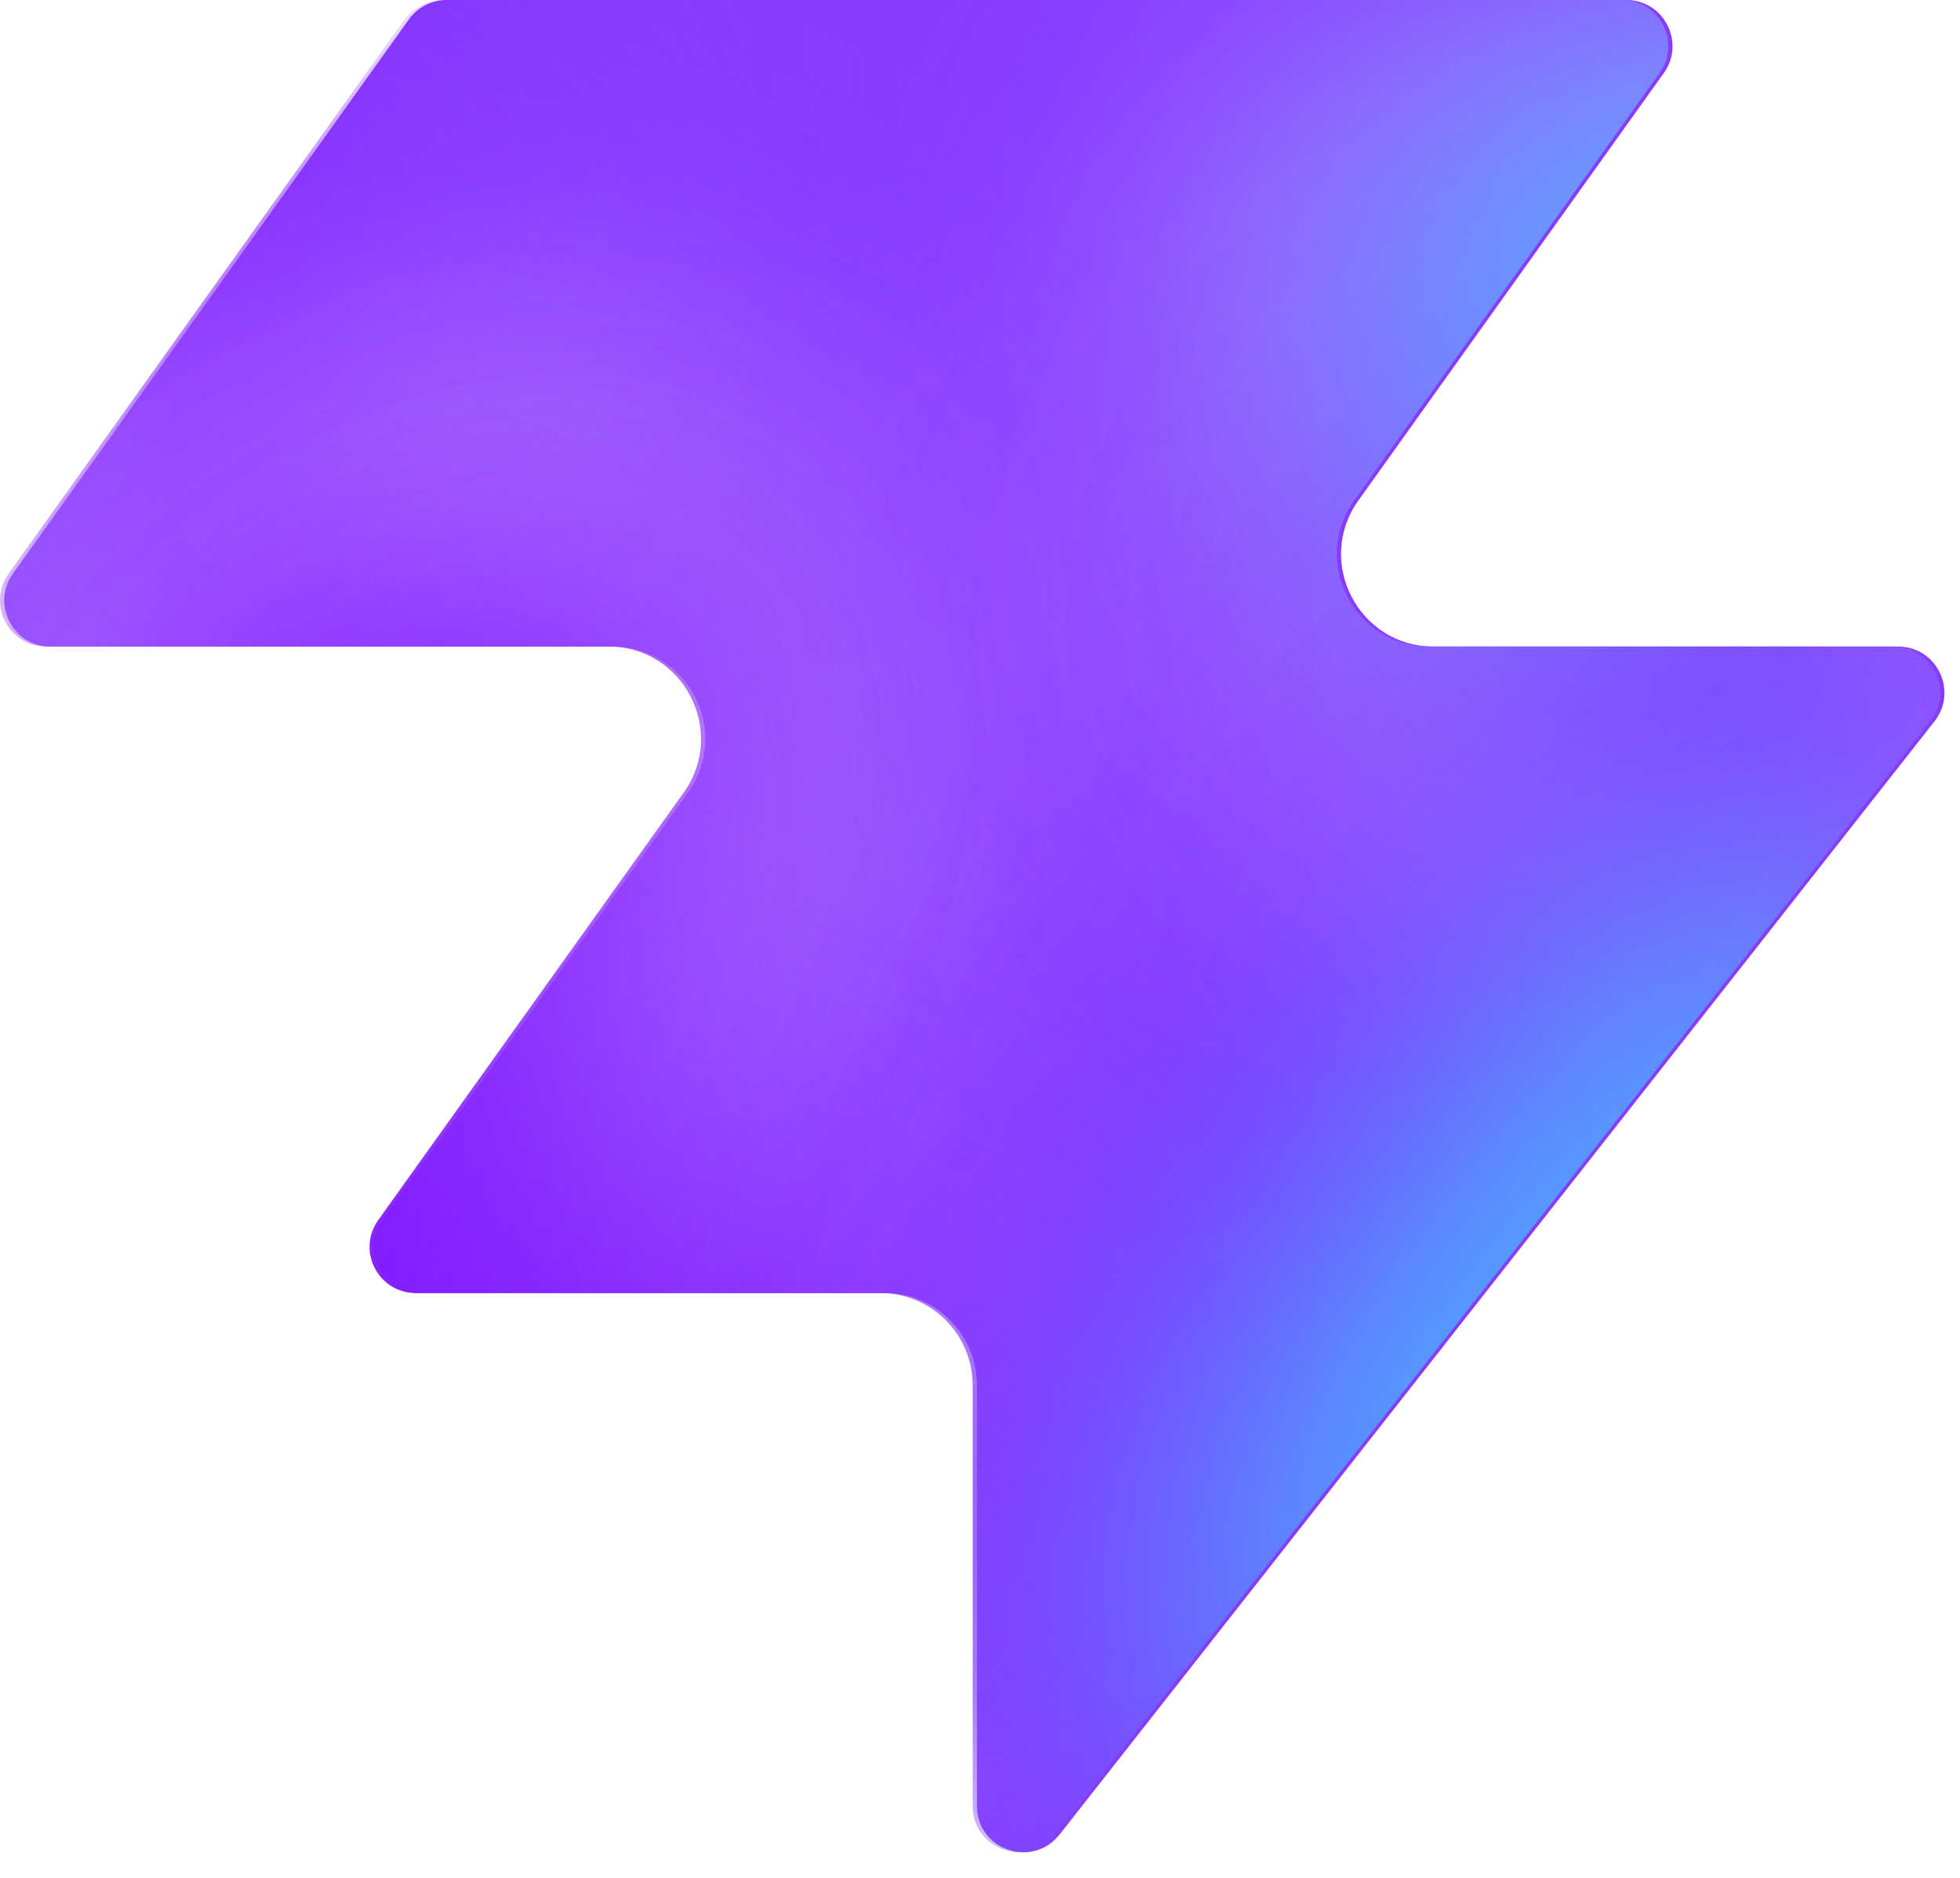
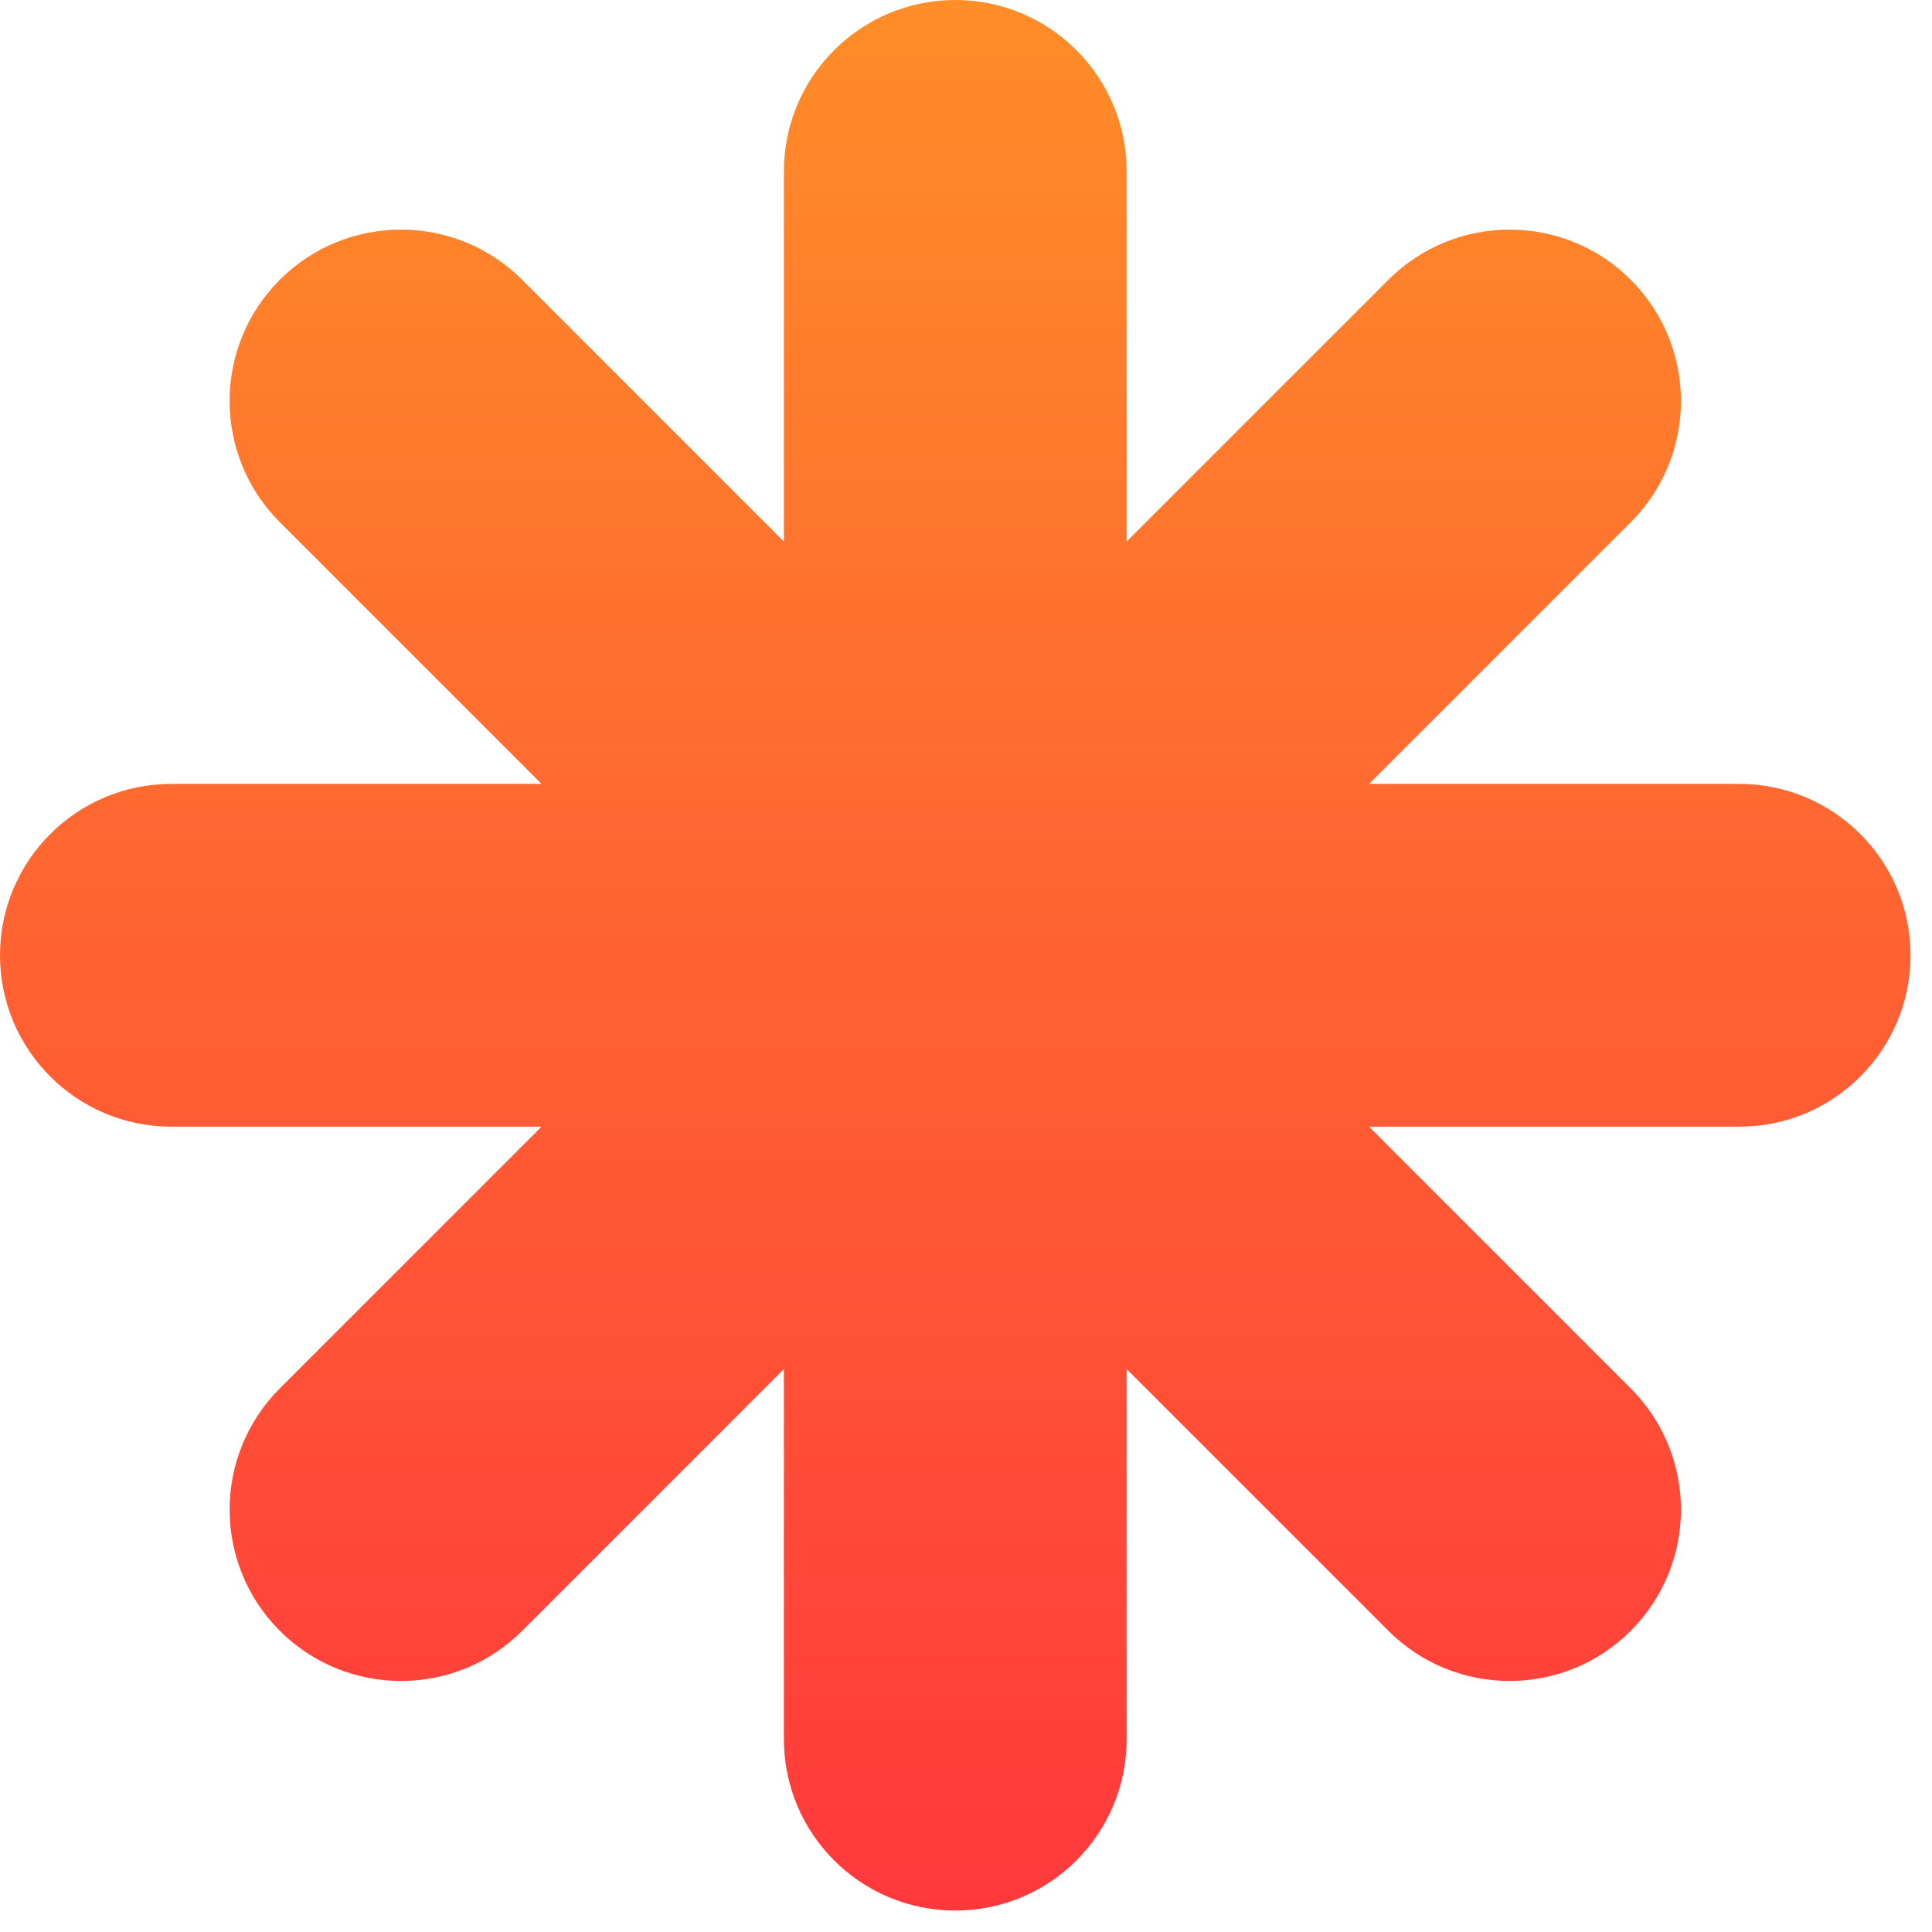
- <svg xmlns="http://www.w3.org/2000/svg" width="48" height="46" fill="none" viewBox="0 0 48 46">
-   <path fill="#863bff" d="M25.946 44.938c-.664.845-2.021.375-2.021-.698V33.937a2.26 2.26 0 0 0-2.262-2.262H10.287c-.92 0-1.456-1.04-.92-1.788l7.48-10.471c1.07-1.497 0-3.578-1.842-3.578H1.237c-.92 0-1.456-1.04-.92-1.788L10.013.474c.214-.297.556-.474.92-.474h28.894c.92 0 1.456 1.04.92 1.788l-7.48 10.471c-1.07 1.498 0 3.579 1.842 3.579h11.377c.943 0 1.473 1.088.89 1.83L25.947 44.94z" style="fill:#863bff;fill:color(display-p3 .525 .23 1);fill-opacity:1" />
-   <mask id="a" width="48" height="46" x="0" y="0" maskUnits="userSpaceOnUse" style="mask-type:alpha">
-     <path fill="#000" d="M25.842 44.938c-.664.844-2.021.375-2.021-.698V33.937a2.26 2.26 0 0 0-2.262-2.262H10.183c-.92 0-1.456-1.04-.92-1.788l7.48-10.471c1.07-1.498 0-3.579-1.842-3.579H1.133c-.92 0-1.456-1.04-.92-1.787L9.91.473c.214-.297.556-.474.92-.474h28.894c.92 0 1.456 1.04.92 1.788l-7.48 10.471c-1.07 1.498 0 3.578 1.842 3.578h11.377c.943 0 1.473 1.088.89 1.832L25.843 44.94z" style="fill:#000;fill-opacity:1" />
-   </mask>
-   <g mask="url(#a)">
-     <g filter="url(#b)">
-       <ellipse cx="5.508" cy="14.704" fill="#ede6ff" rx="5.508" ry="14.704" style="fill:#ede6ff;fill:color(display-p3 .927 .903 1);fill-opacity:1" transform="matrix(.00324 1 1 -.00324 -4.47 31.516)" />
-     </g>
-     <g filter="url(#c)">
-       <ellipse cx="10.399" cy="29.851" fill="#ede6ff" rx="10.399" ry="29.851" style="fill:#ede6ff;fill:color(display-p3 .927 .903 1);fill-opacity:1" transform="matrix(.00324 1 1 -.00324 -39.328 7.883)" />
-     </g>
-     <g filter="url(#d)">
-       <ellipse cx="5.508" cy="30.487" fill="#7e14ff" rx="5.508" ry="30.487" style="fill:#7e14ff;fill:color(display-p3 .492 .077 1);fill-opacity:1" transform="rotate(89.814 -25.913 -14.639)scale(1 -1)" />
-     </g>
-     <g filter="url(#e)">
-       <ellipse cx="5.508" cy="30.599" fill="#7e14ff" rx="5.508" ry="30.599" style="fill:#7e14ff;fill:color(display-p3 .492 .077 1);fill-opacity:1" transform="rotate(89.814 -32.644 -3.334)scale(1 -1)" />
-     </g>
-     <g filter="url(#f)">
-       <ellipse cx="5.508" cy="30.599" fill="#7e14ff" rx="5.508" ry="30.599" style="fill:#7e14ff;fill:color(display-p3 .492 .077 1);fill-opacity:1" transform="matrix(.00324 1 1 -.00324 -34.34 30.47)" />
-     </g>
-     <g filter="url(#g)">
-       <ellipse cx="14.072" cy="22.078" fill="#ede6ff" rx="14.072" ry="22.078" style="fill:#ede6ff;fill:color(display-p3 .927 .903 1);fill-opacity:1" transform="rotate(93.35 24.506 48.493)scale(-1 1)" />
-     </g>
-     <g filter="url(#h)">
-       <ellipse cx="3.47" cy="21.501" fill="#7e14ff" rx="3.47" ry="21.501" style="fill:#7e14ff;fill:color(display-p3 .492 .077 1);fill-opacity:1" transform="rotate(89.009 28.708 47.59)scale(-1 1)" />
-     </g>
-     <g filter="url(#i)">
-       <ellipse cx="3.47" cy="21.501" fill="#7e14ff" rx="3.47" ry="21.501" style="fill:#7e14ff;fill:color(display-p3 .492 .077 1);fill-opacity:1" transform="rotate(89.009 28.708 47.59)scale(-1 1)" />
-     </g>
-     <g filter="url(#j)">
-       <ellipse cx=".387" cy="8.972" fill="#7e14ff" rx="4.407" ry="29.108" style="fill:#7e14ff;fill:color(display-p3 .492 .077 1);fill-opacity:1" transform="rotate(39.51 .387 8.972)" />
-     </g>
-     <g filter="url(#k)">
-       <ellipse cx="47.523" cy="-6.092" fill="#7e14ff" rx="4.407" ry="29.108" style="fill:#7e14ff;fill:color(display-p3 .492 .077 1);fill-opacity:1" transform="rotate(37.892 47.523 -6.092)" />
-     </g>
-     <g filter="url(#l)">
-       <ellipse cx="41.412" cy="6.333" fill="#47bfff" rx="5.971" ry="9.665" style="fill:#47bfff;fill:color(display-p3 .28 .748 1);fill-opacity:1" transform="rotate(37.892 41.412 6.333)" />
-     </g>
-     <g filter="url(#m)">
-       <ellipse cx="-1.879" cy="38.332" fill="#7e14ff" rx="4.407" ry="29.108" style="fill:#7e14ff;fill:color(display-p3 .492 .077 1);fill-opacity:1" transform="rotate(37.892 -1.88 38.332)" />
-     </g>
-     <g filter="url(#n)">
-       <ellipse cx="-1.879" cy="38.332" fill="#7e14ff" rx="4.407" ry="29.108" style="fill:#7e14ff;fill:color(display-p3 .492 .077 1);fill-opacity:1" transform="rotate(37.892 -1.88 38.332)" />
-     </g>
-     <g filter="url(#o)">
-       <ellipse cx="35.651" cy="29.907" fill="#7e14ff" rx="4.407" ry="29.108" style="fill:#7e14ff;fill:color(display-p3 .492 .077 1);fill-opacity:1" transform="rotate(37.892 35.651 29.907)" />
-     </g>
-     <g filter="url(#p)">
-       <ellipse cx="38.418" cy="32.4" fill="#47bfff" rx="5.971" ry="15.297" style="fill:#47bfff;fill:color(display-p3 .28 .748 1);fill-opacity:1" transform="rotate(37.892 38.418 32.4)" />
-     </g>
-   </g>
+ <svg xmlns="http://www.w3.org/2000/svg" width="62" height="62" viewBox="0 0 62 62" fill="none">
+   <path fill-rule="evenodd" clip-rule="evenodd" d="M30.656 0C33.694 1.19209e-07 36.156 2.463 36.156 5.5V17.379L44.556 8.979C46.704 6.832 50.186 6.832 52.334 8.979C54.481 11.127 54.481 14.609 52.334 16.757L43.935 25.156H55.812C58.85 25.156 61.312 27.619 61.312 30.656C61.312 33.694 58.85 36.156 55.812 36.156H43.934L52.333 44.556C54.481 46.703 54.481 50.186 52.333 52.334C50.185 54.481 46.703 54.482 44.555 52.334L36.156 43.935V55.812C36.156 58.85 33.694 61.312 30.656 61.312C27.619 61.312 25.156 58.85 25.156 55.812V43.935L16.758 52.334C14.61 54.482 11.127 54.481 8.979 52.334C6.832 50.186 6.832 46.703 8.979 44.556L17.379 36.156H5.5C2.463 36.156 -2.38419e-07 33.694 0 30.656C0 27.619 2.463 25.156 5.5 25.156H17.378L8.979 16.757C6.831 14.609 6.831 11.127 8.979 8.979C11.126 6.832 14.609 6.832 16.757 8.979L25.156 17.379V5.5C25.156 2.463 27.619 0 30.656 0Z" fill="url(#paint0_linear_241_221)" />
  <defs>
-     <filter id="b" width="60.045" height="41.654" x="-19.77" y="16.149" color-interpolation-filters="sRGB" filterUnits="userSpaceOnUse">
-       <feFlood flood-opacity="0" result="BackgroundImageFix" />
-       <feBlend in="SourceGraphic" in2="BackgroundImageFix" result="shape" />
-       <feGaussianBlur result="effect1_foregroundBlur_2002_17158" stdDeviation="7.659" />
-     </filter>
-     <filter id="c" width="90.34" height="51.437" x="-54.613" y="-7.533" color-interpolation-filters="sRGB" filterUnits="userSpaceOnUse">
-       <feFlood flood-opacity="0" result="BackgroundImageFix" />
-       <feBlend in="SourceGraphic" in2="BackgroundImageFix" result="shape" />
-       <feGaussianBlur result="effect1_foregroundBlur_2002_17158" stdDeviation="7.659" />
-     </filter>
-     <filter id="d" width="79.355" height="29.4" x="-49.64" y="2.03" color-interpolation-filters="sRGB" filterUnits="userSpaceOnUse">
-       <feFlood flood-opacity="0" result="BackgroundImageFix" />
-       <feBlend in="SourceGraphic" in2="BackgroundImageFix" result="shape" />
-       <feGaussianBlur result="effect1_foregroundBlur_2002_17158" stdDeviation="4.596" />
-     </filter>
-     <filter id="e" width="79.579" height="29.4" x="-45.045" y="20.029" color-interpolation-filters="sRGB" filterUnits="userSpaceOnUse">
-       <feFlood flood-opacity="0" result="BackgroundImageFix" />
-       <feBlend in="SourceGraphic" in2="BackgroundImageFix" result="shape" />
-       <feGaussianBlur result="effect1_foregroundBlur_2002_17158" stdDeviation="4.596" />
-     </filter>
-     <filter id="f" width="79.579" height="29.4" x="-43.513" y="21.178" color-interpolation-filters="sRGB" filterUnits="userSpaceOnUse">
-       <feFlood flood-opacity="0" result="BackgroundImageFix" />
-       <feBlend in="SourceGraphic" in2="BackgroundImageFix" result="shape" />
-       <feGaussianBlur result="effect1_foregroundBlur_2002_17158" stdDeviation="4.596" />
-     </filter>
-     <filter id="g" width="74.749" height="58.852" x="15.756" y="-17.901" color-interpolation-filters="sRGB" filterUnits="userSpaceOnUse">
-       <feFlood flood-opacity="0" result="BackgroundImageFix" />
-       <feBlend in="SourceGraphic" in2="BackgroundImageFix" result="shape" />
-       <feGaussianBlur result="effect1_foregroundBlur_2002_17158" stdDeviation="7.659" />
-     </filter>
-     <filter id="h" width="61.377" height="25.362" x="23.548" y="2.284" color-interpolation-filters="sRGB" filterUnits="userSpaceOnUse">
-       <feFlood flood-opacity="0" result="BackgroundImageFix" />
-       <feBlend in="SourceGraphic" in2="BackgroundImageFix" result="shape" />
-       <feGaussianBlur result="effect1_foregroundBlur_2002_17158" stdDeviation="4.596" />
-     </filter>
-     <filter id="i" width="61.377" height="25.362" x="23.548" y="2.284" color-interpolation-filters="sRGB" filterUnits="userSpaceOnUse">
-       <feFlood flood-opacity="0" result="BackgroundImageFix" />
-       <feBlend in="SourceGraphic" in2="BackgroundImageFix" result="shape" />
-       <feGaussianBlur result="effect1_foregroundBlur_2002_17158" stdDeviation="4.596" />
-     </filter>
-     <filter id="j" width="56.045" height="63.649" x="-27.636" y="-22.853" color-interpolation-filters="sRGB" filterUnits="userSpaceOnUse">
-       <feFlood flood-opacity="0" result="BackgroundImageFix" />
-       <feBlend in="SourceGraphic" in2="BackgroundImageFix" result="shape" />
-       <feGaussianBlur result="effect1_foregroundBlur_2002_17158" stdDeviation="4.596" />
-     </filter>
-     <filter id="k" width="54.814" height="64.646" x="20.116" y="-38.415" color-interpolation-filters="sRGB" filterUnits="userSpaceOnUse">
-       <feFlood flood-opacity="0" result="BackgroundImageFix" />
-       <feBlend in="SourceGraphic" in2="BackgroundImageFix" result="shape" />
-       <feGaussianBlur result="effect1_foregroundBlur_2002_17158" stdDeviation="4.596" />
-     </filter>
-     <filter id="l" width="33.541" height="35.313" x="24.641" y="-11.323" color-interpolation-filters="sRGB" filterUnits="userSpaceOnUse">
-       <feFlood flood-opacity="0" result="BackgroundImageFix" />
-       <feBlend in="SourceGraphic" in2="BackgroundImageFix" result="shape" />
-       <feGaussianBlur result="effect1_foregroundBlur_2002_17158" stdDeviation="4.596" />
-     </filter>
-     <filter id="m" width="54.814" height="64.646" x="-29.286" y="6.009" color-interpolation-filters="sRGB" filterUnits="userSpaceOnUse">
-       <feFlood flood-opacity="0" result="BackgroundImageFix" />
-       <feBlend in="SourceGraphic" in2="BackgroundImageFix" result="shape" />
-       <feGaussianBlur result="effect1_foregroundBlur_2002_17158" stdDeviation="4.596" />
-     </filter>
-     <filter id="n" width="54.814" height="64.646" x="-29.286" y="6.009" color-interpolation-filters="sRGB" filterUnits="userSpaceOnUse">
-       <feFlood flood-opacity="0" result="BackgroundImageFix" />
-       <feBlend in="SourceGraphic" in2="BackgroundImageFix" result="shape" />
-       <feGaussianBlur result="effect1_foregroundBlur_2002_17158" stdDeviation="4.596" />
-     </filter>
-     <filter id="o" width="54.814" height="64.646" x="8.244" y="-2.416" color-interpolation-filters="sRGB" filterUnits="userSpaceOnUse">
-       <feFlood flood-opacity="0" result="BackgroundImageFix" />
-       <feBlend in="SourceGraphic" in2="BackgroundImageFix" result="shape" />
-       <feGaussianBlur result="effect1_foregroundBlur_2002_17158" stdDeviation="4.596" />
-     </filter>
-     <filter id="p" width="39.409" height="43.623" x="18.713" y="10.588" color-interpolation-filters="sRGB" filterUnits="userSpaceOnUse">
-       <feFlood flood-opacity="0" result="BackgroundImageFix" />
-       <feBlend in="SourceGraphic" in2="BackgroundImageFix" result="shape" />
-       <feGaussianBlur result="effect1_foregroundBlur_2002_17158" stdDeviation="4.596" />
-     </filter>
+     <linearGradient id="paint0_linear_241_221" x1="30.656" y1="0" x2="30.656" y2="61.312" gradientUnits="userSpaceOnUse">
+       <stop stop-color="#FF8D28" />
+       <stop offset="1" stop-color="#FF383C" />
+     </linearGradient>
  </defs>
</svg>
